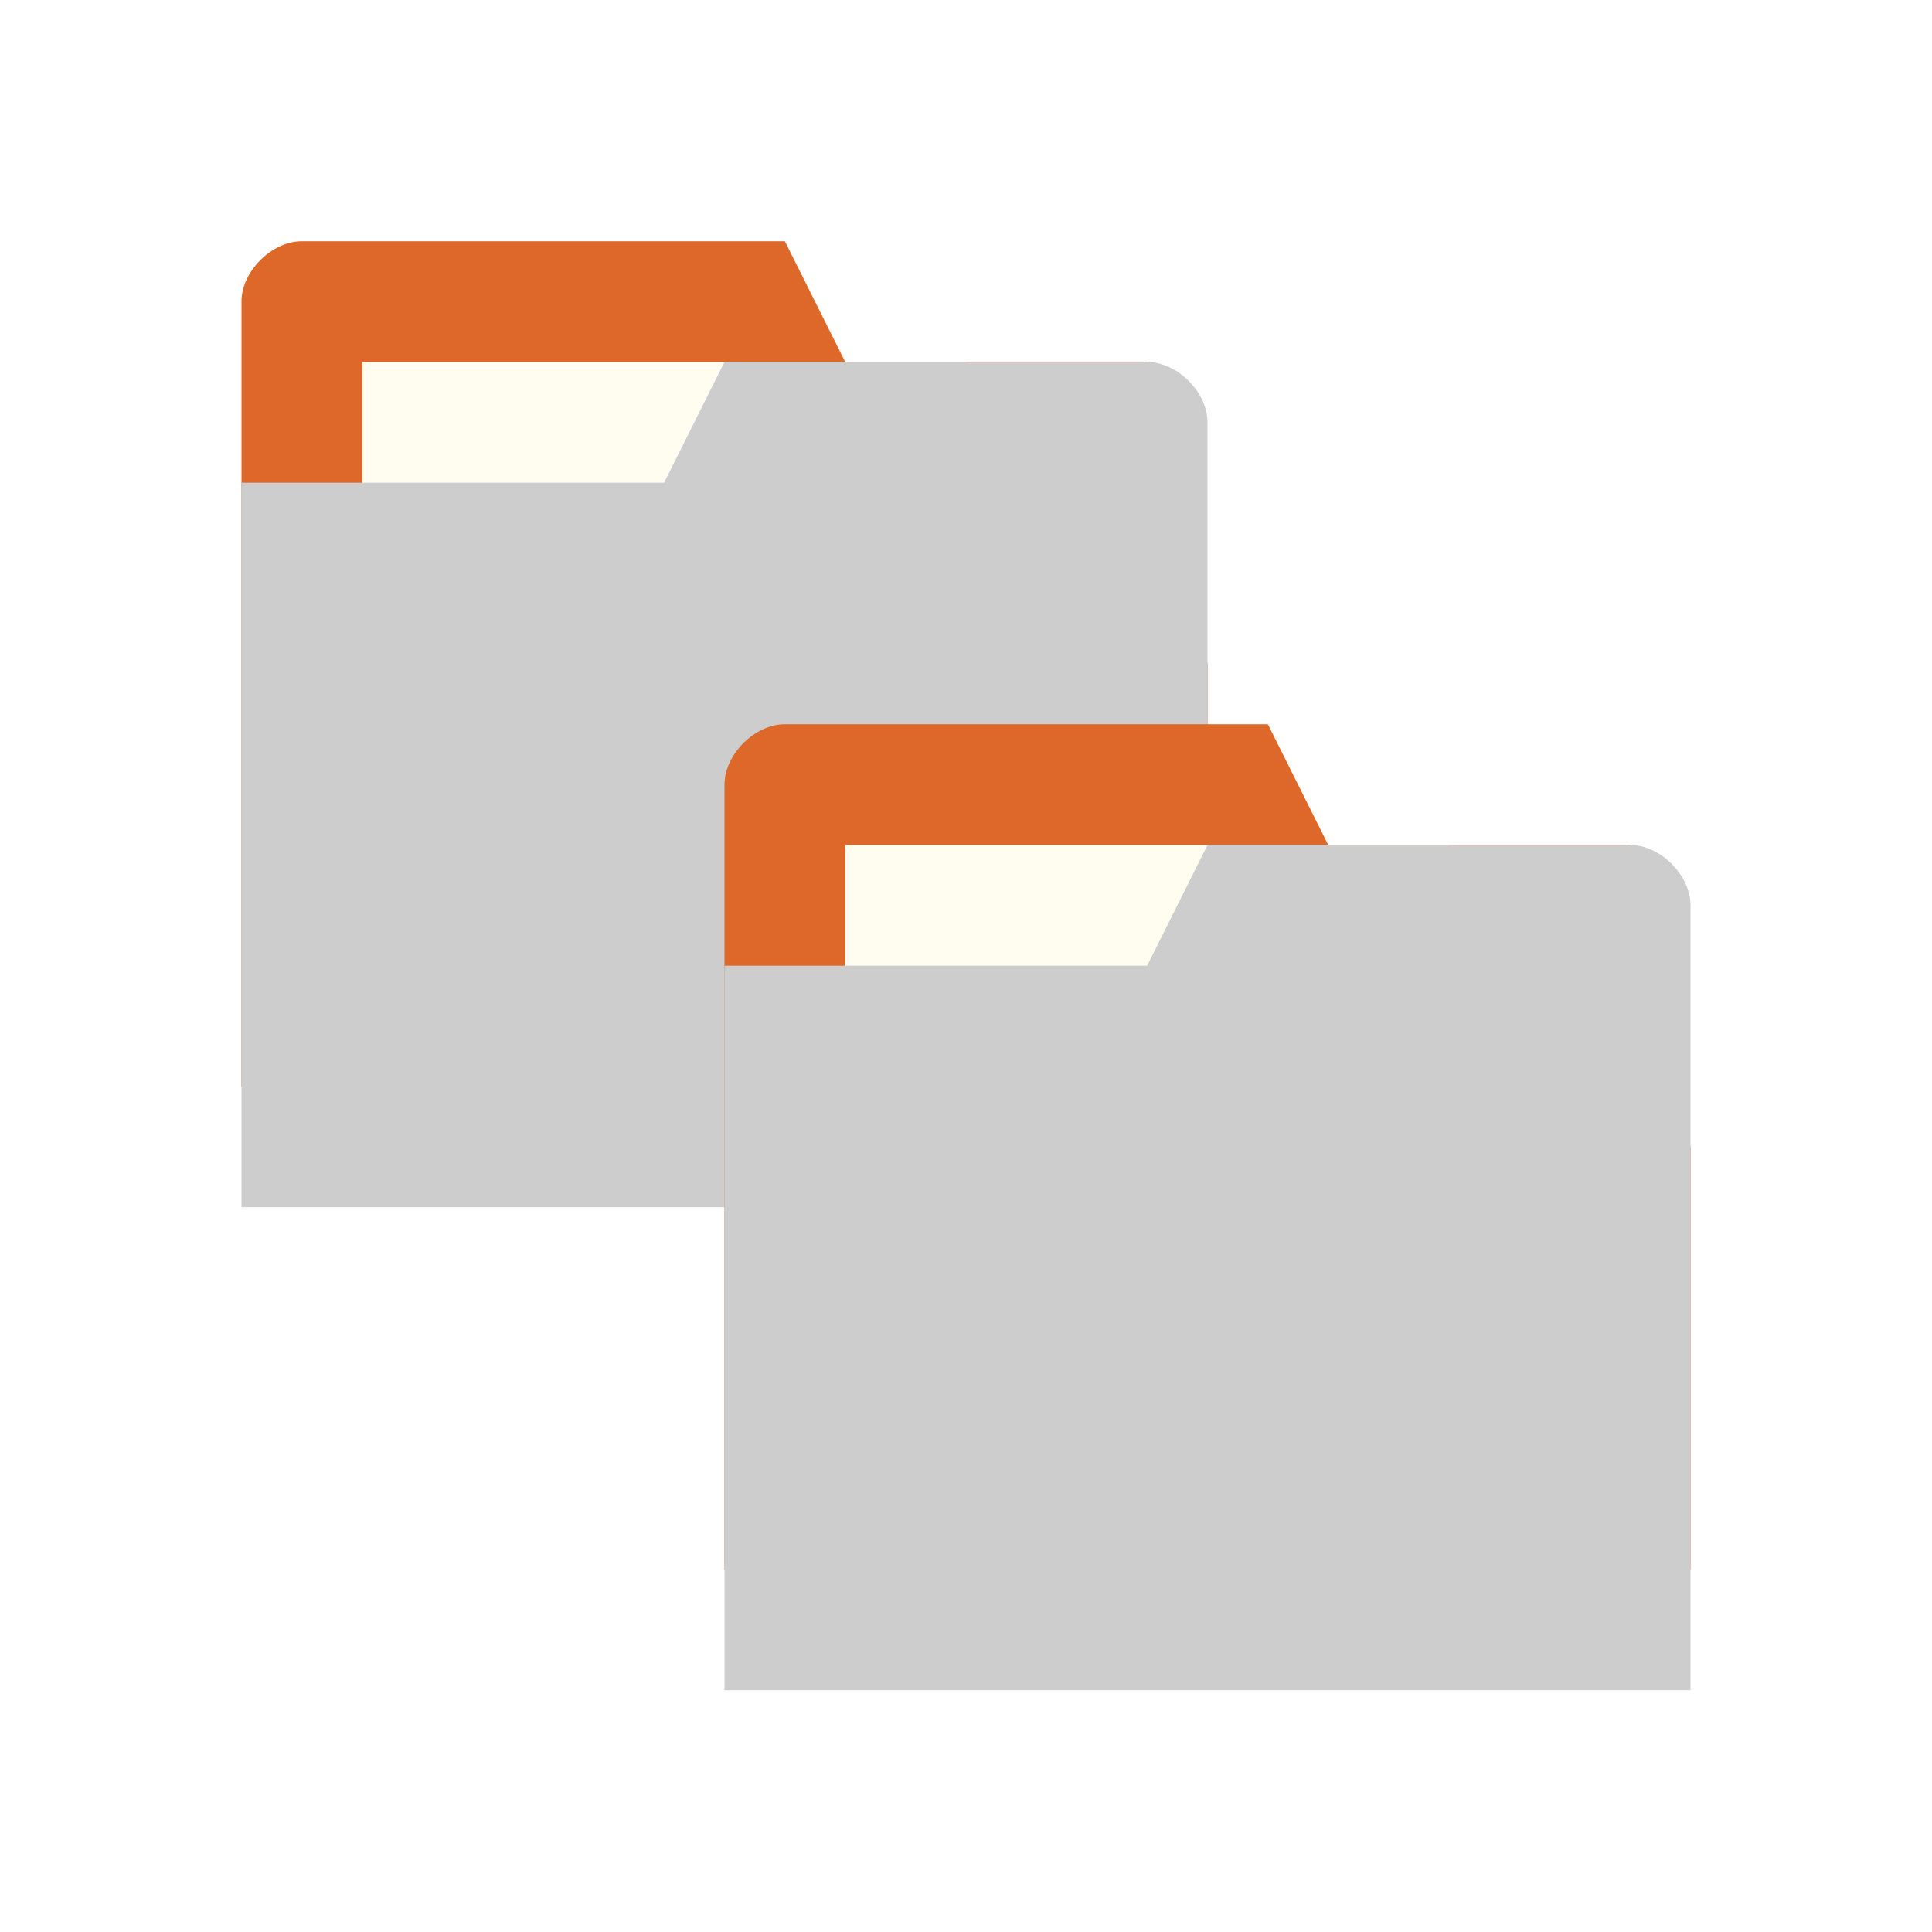
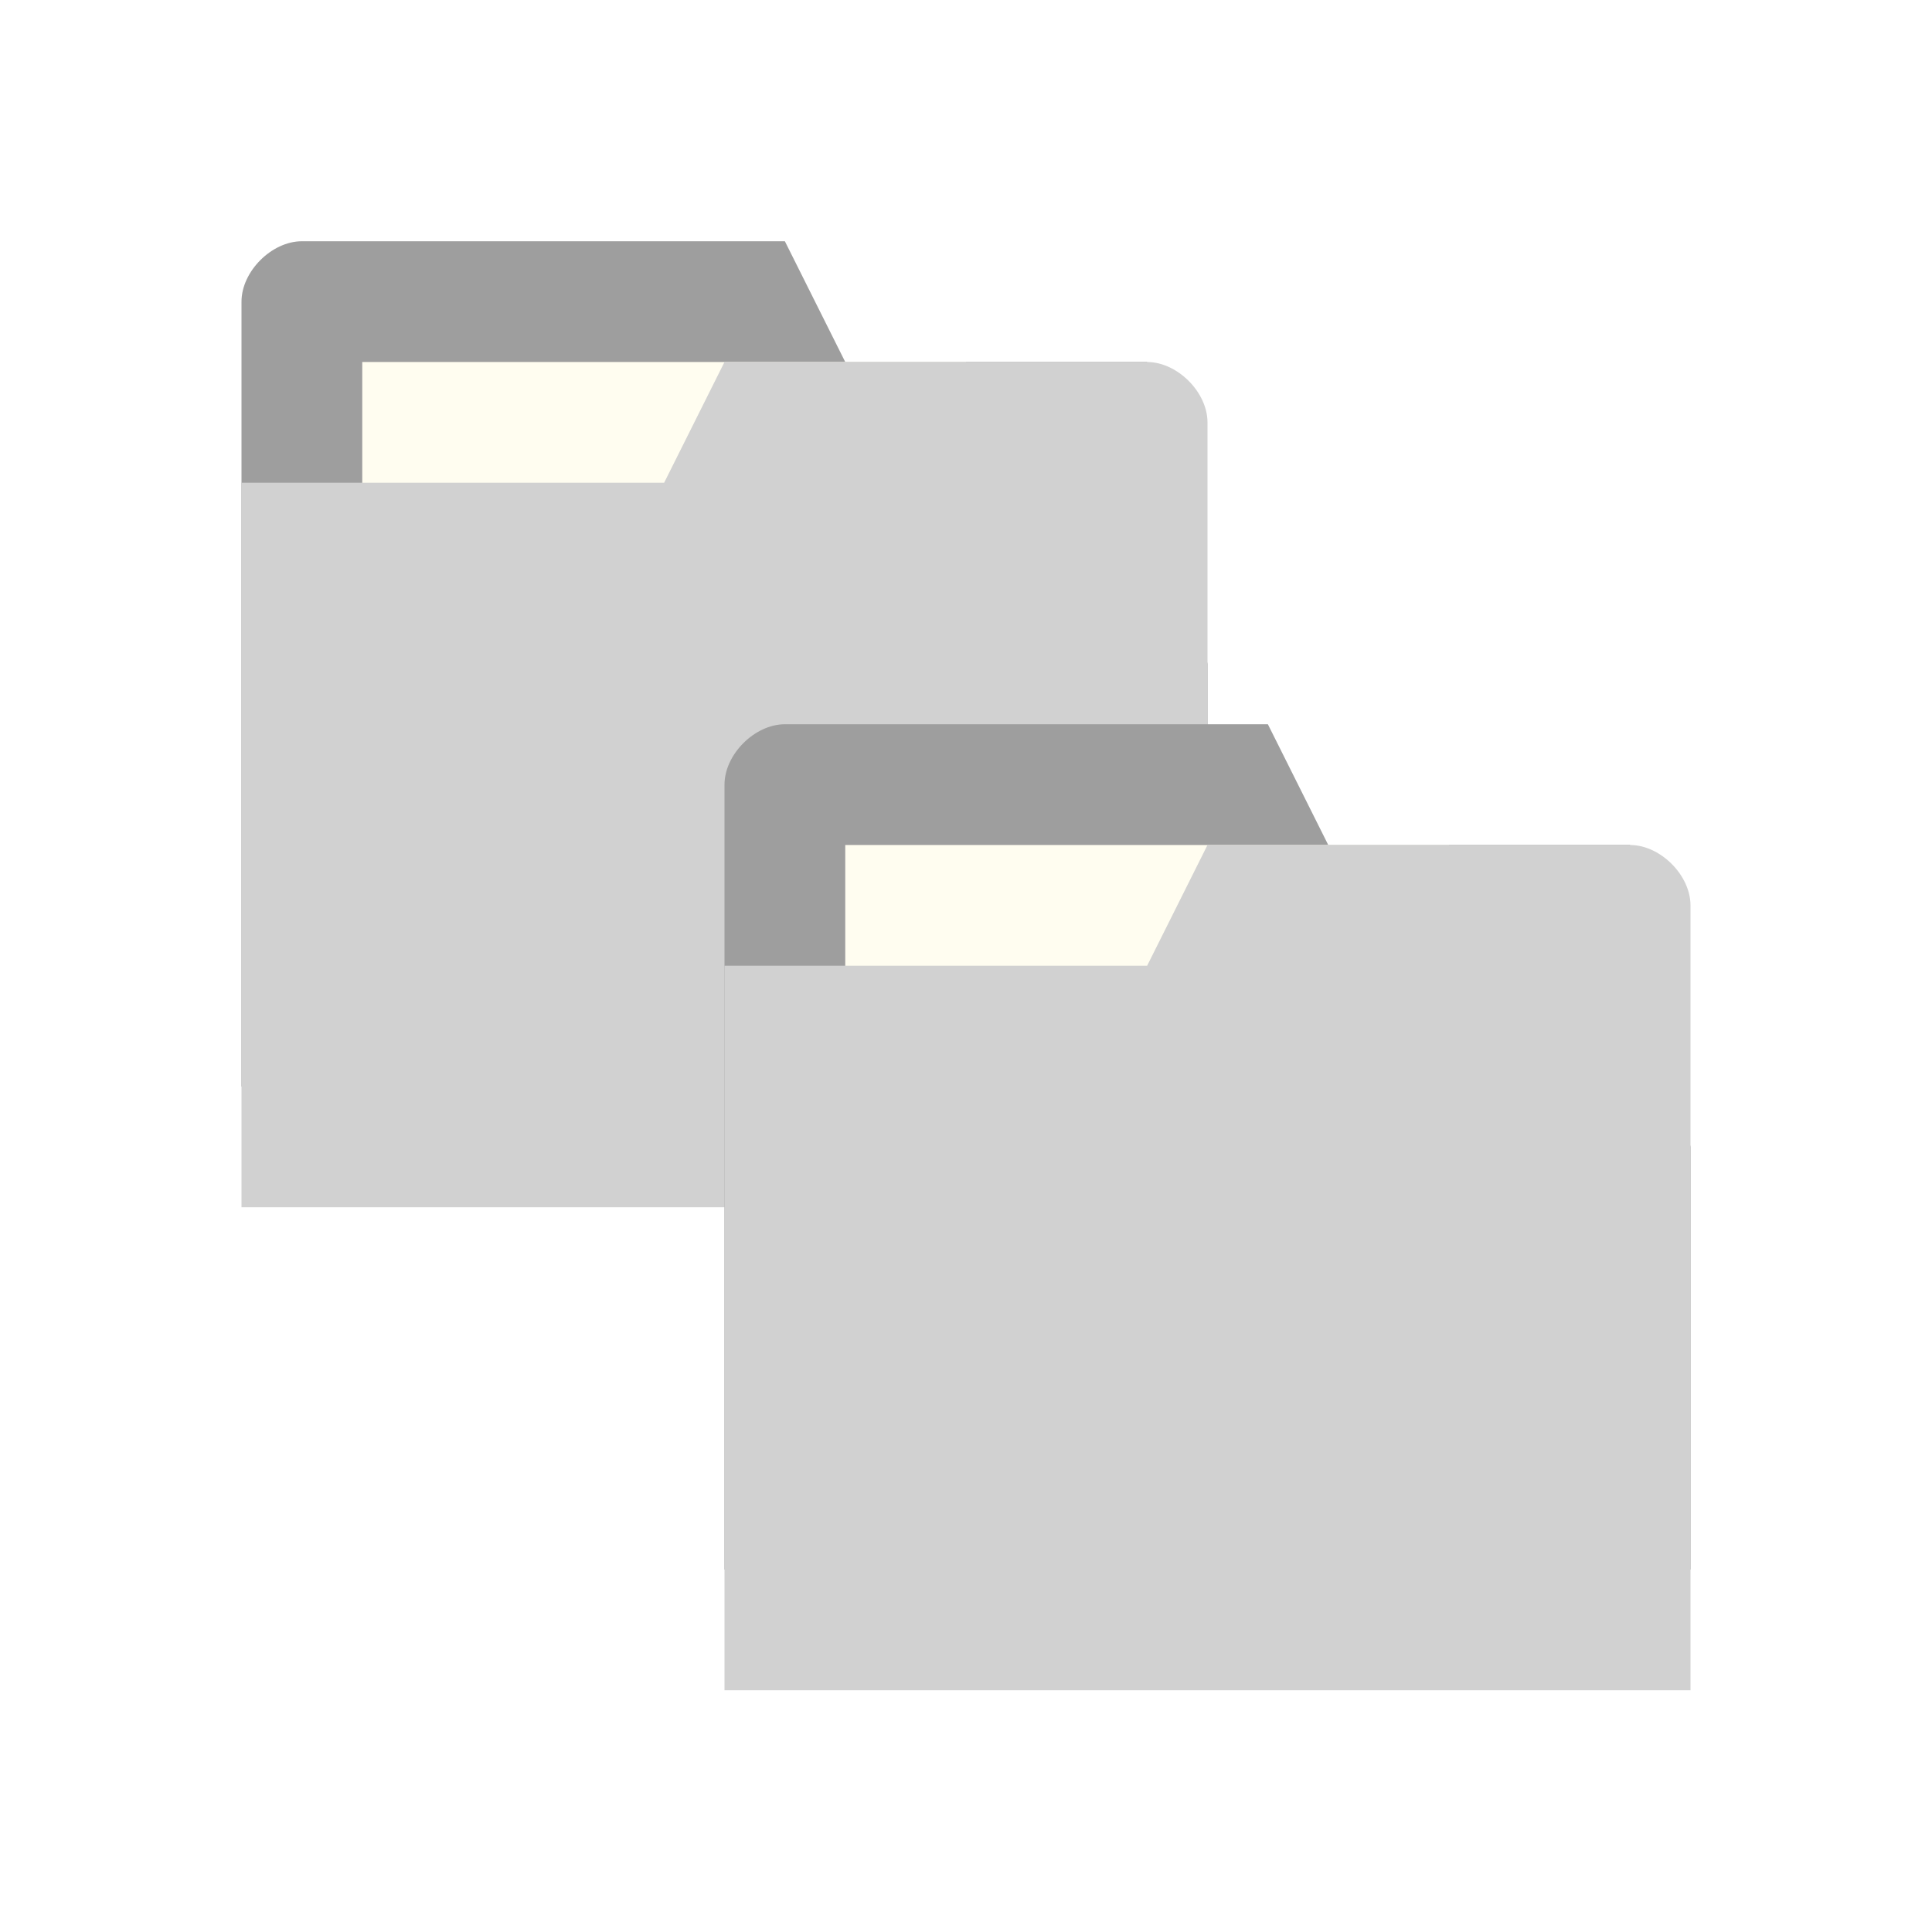
<svg xmlns="http://www.w3.org/2000/svg" viewBox="0 0 16 16">
  <g transform="translate(0,-1036.362)">
-     <path d="m 2 1038.86 0 6.5 8 0 0 -3.5 -0.5 -2.5 -2.5 0 -0.5 -1 -4 0 c -0.25 0 -0.5 0.25 -0.5 0.5 z" style="fill:#dd682a;fill-opacity:1;stroke:none" />
+     <path d="m 2 1038.86 0 6.5 8 0 0 -3.5 -0.5 -2.5 -2.5 0 -0.5 -1 -4 0 c -0.25 0 -0.5 0.25 -0.5 0.5 z" style="fill:#9e9e9e;fill-opacity:1;stroke:none" />
    <rect y="1039.36" x="3" height="2" width="5" style="fill:#fffdf0;fill-opacity:1;stroke:none" />
-     <path d="m 10 1039.86 0 6.5 -8 0 0 -6 3.5 0 0.5 -1 3.5 0 c 0.25 0 0.5 0.25 0.5 0.5 z" style="fill:#cdcdcd;fill-opacity:1;stroke:none" />
-     <path d="m 6 1042.86 0 6.5 8 0 0 -3.5 -0.5 -2.5 -2.5 0 -0.5 -1 -4 0 c -0.25 0 -0.5 0.25 -0.5 0.5 z" style="fill:#dd682a;fill-opacity:1;stroke:none" />
+     <path d="m 10 1039.86 0 6.5 -8 0 0 -6 3.5 0 0.5 -1 3.5 0 c 0.25 0 0.5 0.25 0.5 0.5 z" style="fill:#d1d1d1;fill-opacity:1;stroke:none" />
+     <path d="m 6 1042.86 0 6.5 8 0 0 -3.5 -0.5 -2.5 -2.5 0 -0.5 -1 -4 0 c -0.25 0 -0.5 0.25 -0.5 0.5 z" style="fill:#9e9e9e;fill-opacity:1;stroke:none" />
    <rect width="5" height="2" x="7" y="1043.36" style="fill:#fffdf0;fill-opacity:1;stroke:none" />
-     <path d="m 14 1043.86 0 6.5 -8 0 0 -6 3.5 0 0.5 -1 3.5 0 c 0.25 0 0.5 0.25 0.5 0.5 z" style="fill:#cdcdcd;fill-opacity:1;stroke:none" />
+     <path d="m 14 1043.86 0 6.5 -8 0 0 -6 3.5 0 0.5 -1 3.5 0 c 0.25 0 0.5 0.25 0.5 0.5 z" style="fill:#d1d1d1;fill-opacity:1;stroke:none" />
  </g>
</svg>
